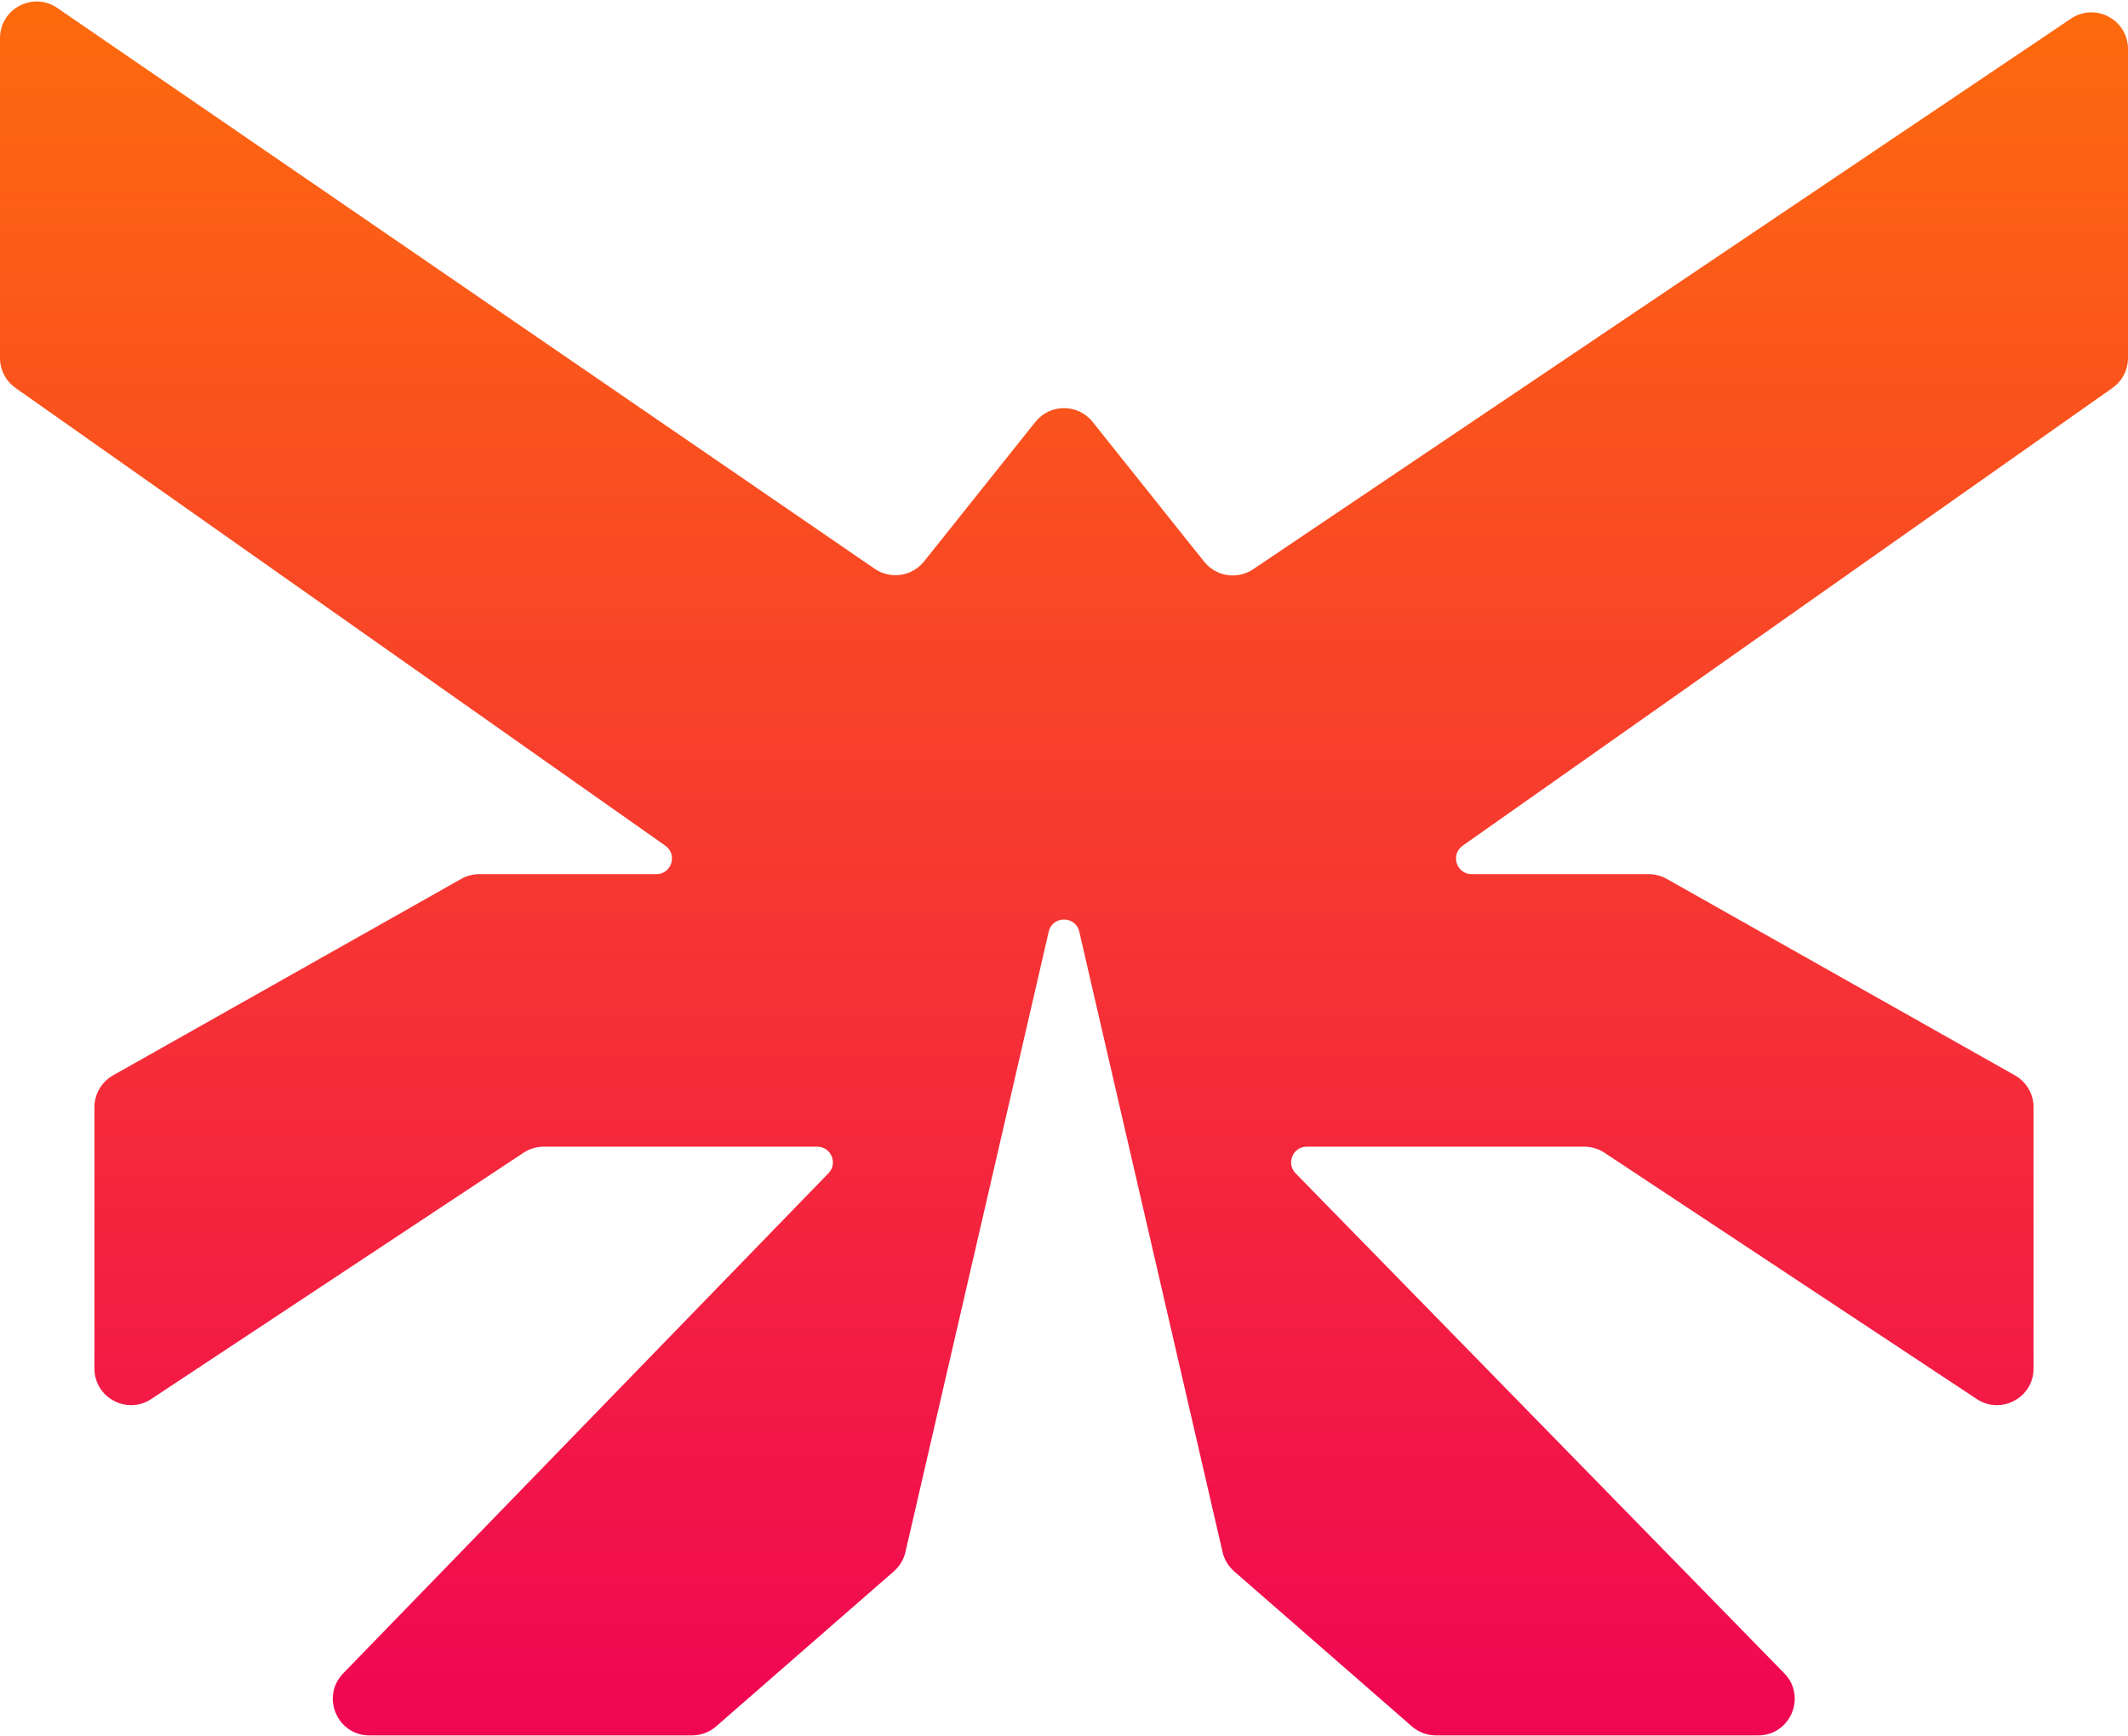
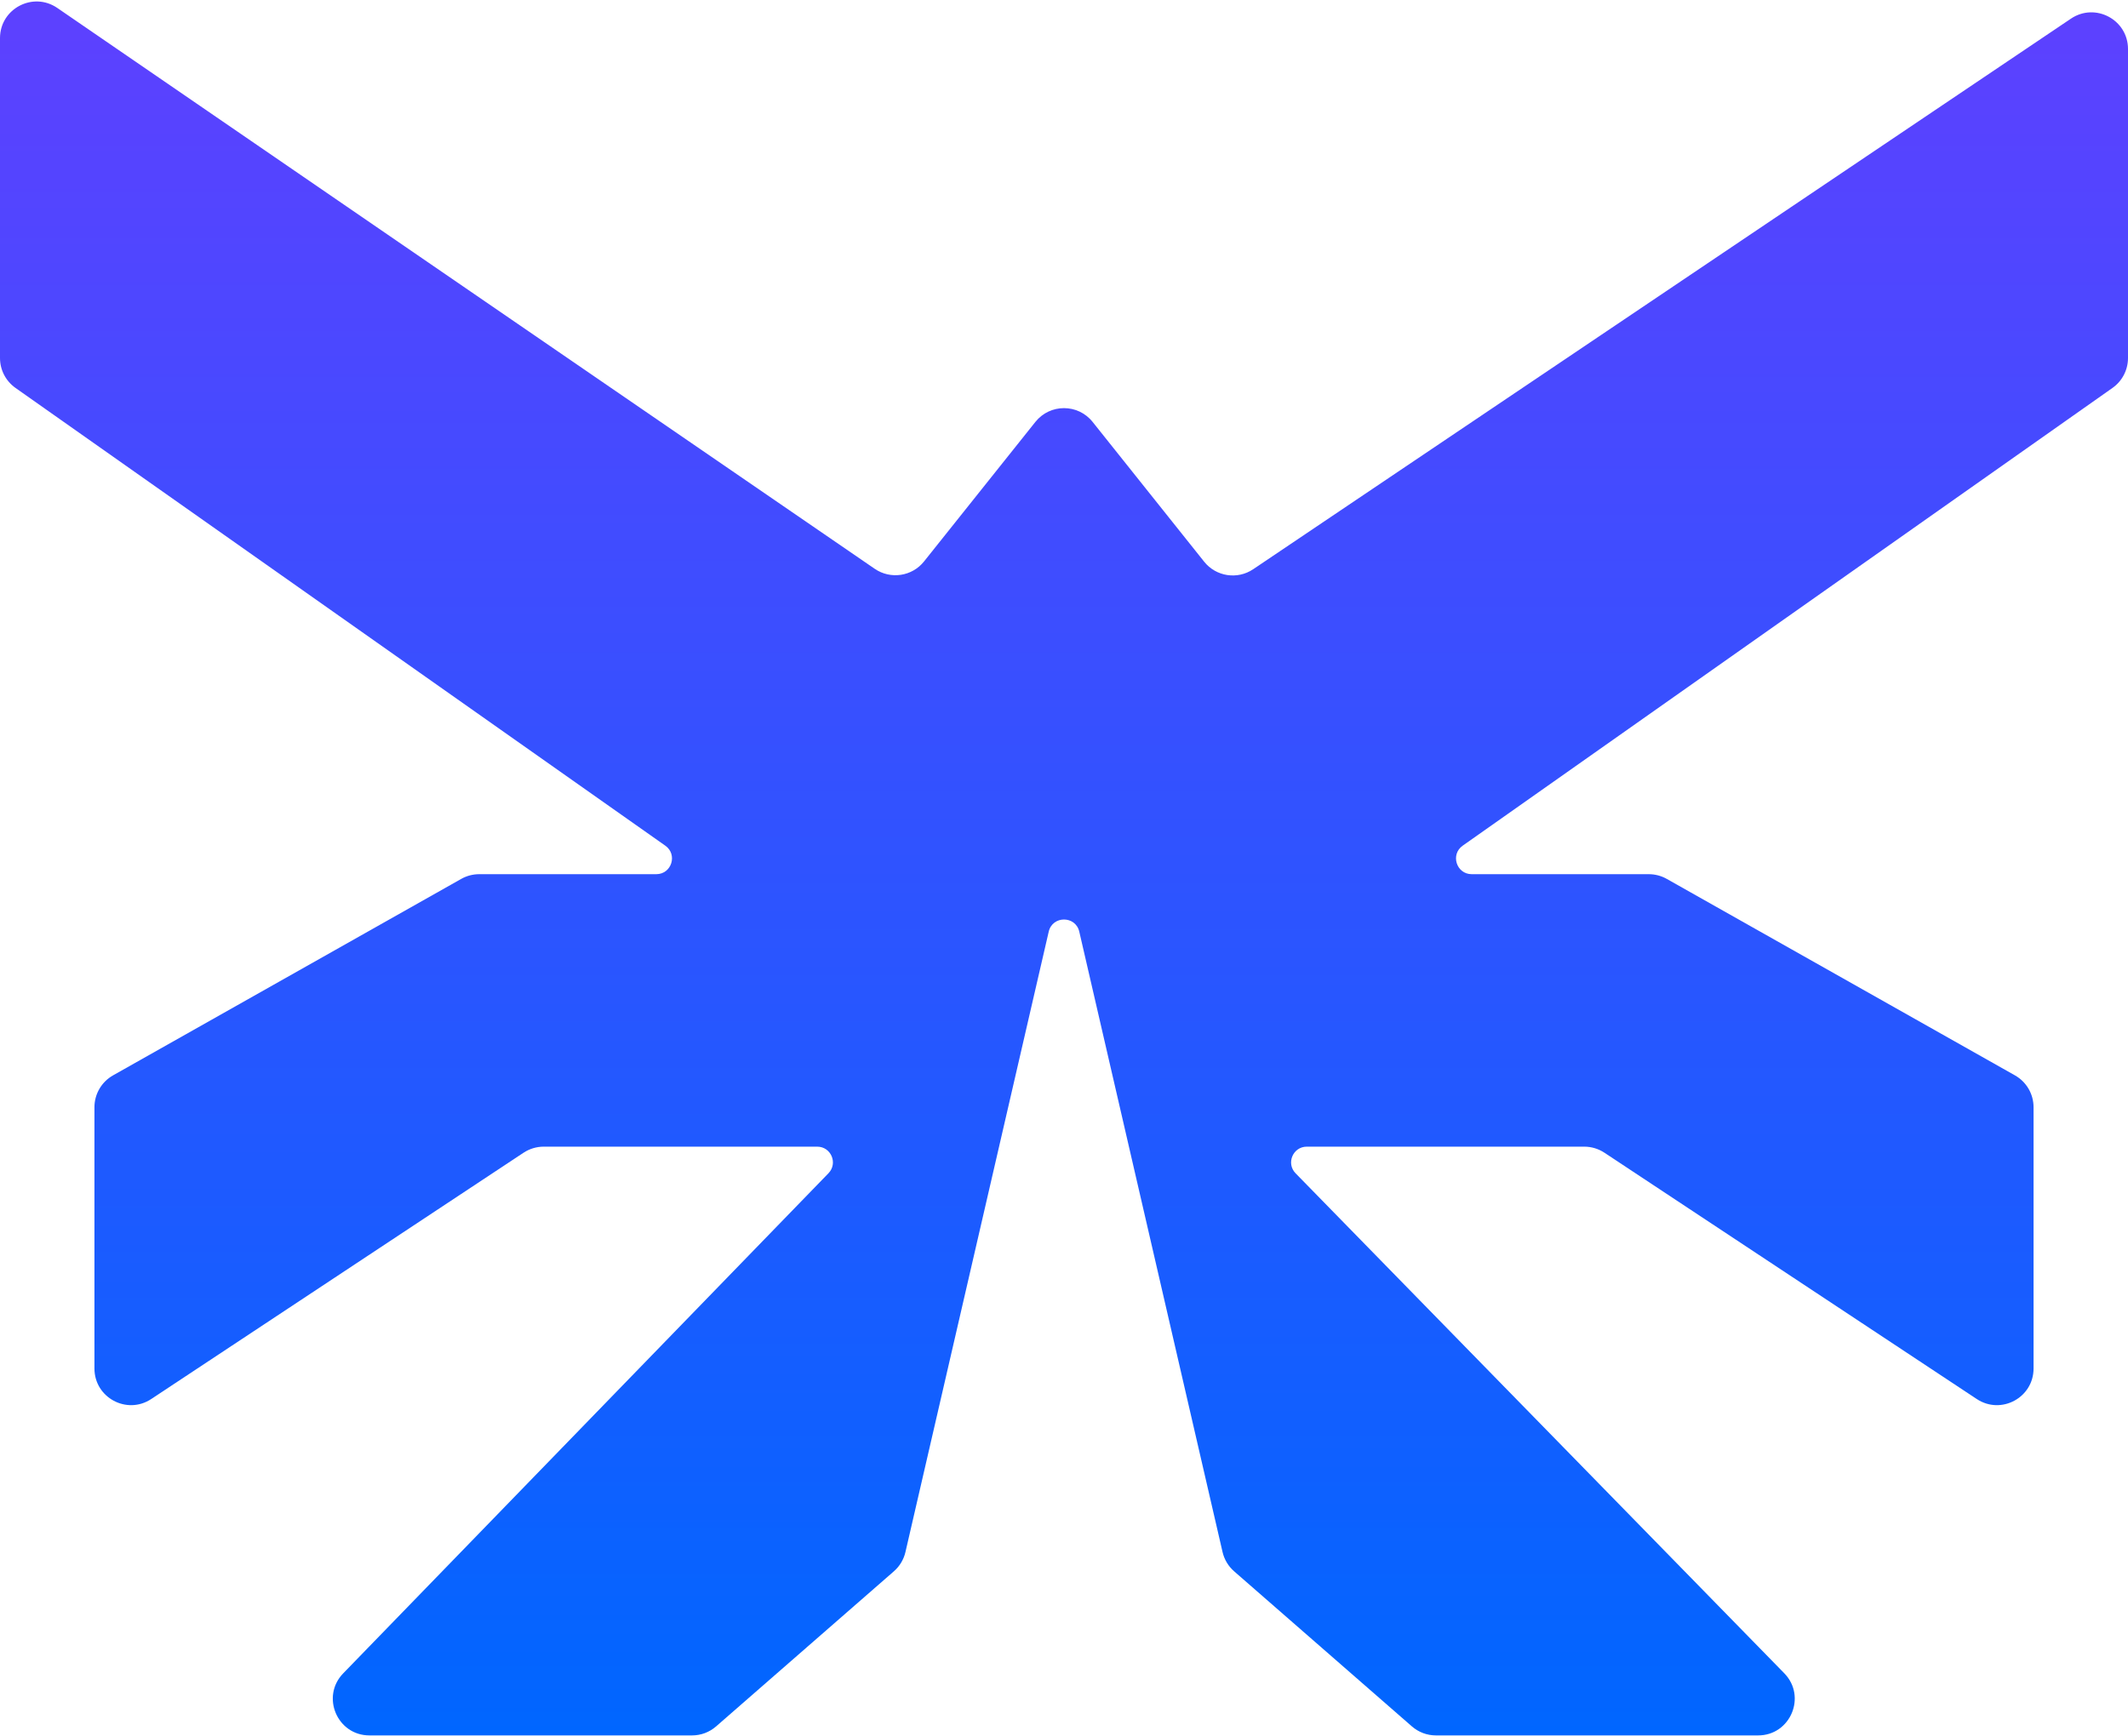
<svg xmlns="http://www.w3.org/2000/svg" width="407" height="332" viewBox="0 0 407 332" fill="none">
-   <path d="M206.423 178.235C205.707 175.135 201.293 175.135 200.577 178.235L173.178 296.908C172.847 298.344 172.071 299.639 170.96 300.608L136.963 330.274C135.688 331.387 134.053 332 132.361 332H70.666C64.481 332 61.335 324.566 65.642 320.126L158.452 224.454C160.297 222.551 158.949 219.365 156.298 219.365H103.996C102.622 219.365 101.279 219.769 100.133 220.527L28.926 267.645C24.273 270.724 18.063 267.388 18.063 261.808V211.822C18.063 209.297 19.424 206.967 21.623 205.726L88.215 168.142C89.265 167.549 90.45 167.238 91.655 167.238H125.519C128.448 167.238 129.641 163.472 127.247 161.786L2.968 74.216C1.107 72.905 0 70.771 0 68.494V7.294C0 1.66 6.316 -1.665 10.961 1.523L167.298 108.816C170.324 110.893 174.441 110.28 176.731 107.41L198.028 80.714C200.83 77.201 206.17 77.201 208.972 80.714L230.305 107.455C232.579 110.306 236.662 110.933 239.687 108.896L396.09 3.566C400.74 0.435 407 3.767 407 9.373V68.494C407 70.771 405.893 72.905 404.032 74.216L279.753 161.786C277.359 163.472 278.552 167.238 281.481 167.238H315.345C316.55 167.238 317.735 167.549 318.785 168.142L385.377 205.726C387.576 206.967 388.937 209.297 388.937 211.822V261.808C388.937 267.388 382.727 270.724 378.074 267.645L306.867 220.527C305.721 219.769 304.378 219.365 303.004 219.365H249.939C247.282 219.365 245.937 222.562 247.793 224.462L341.256 320.108C345.587 324.54 342.447 332 336.249 332H274.639C272.947 332 271.312 331.387 270.037 330.274L236.04 300.608C234.929 299.639 234.153 298.344 233.822 296.908L206.423 178.235Z" fill="url(#paint0_linear_6_485)" />
+   <path d="M206.423 178.235C205.707 175.135 201.293 175.135 200.577 178.235L173.178 296.908C172.847 298.344 172.071 299.639 170.96 300.608L136.963 330.274C135.688 331.387 134.053 332 132.361 332H70.666C64.481 332 61.335 324.566 65.642 320.126L158.452 224.454C160.297 222.551 158.949 219.365 156.298 219.365H103.996C102.622 219.365 101.279 219.769 100.133 220.527L28.926 267.645C24.273 270.724 18.063 267.388 18.063 261.808V211.822C18.063 209.297 19.424 206.967 21.623 205.726L88.215 168.142C89.265 167.549 90.45 167.238 91.655 167.238H125.519C128.448 167.238 129.641 163.472 127.247 161.786L2.968 74.216C1.107 72.905 0 70.771 0 68.494V7.294C0 1.66 6.316 -1.665 10.961 1.523L167.298 108.816C170.324 110.893 174.441 110.28 176.731 107.41L198.028 80.714C200.83 77.201 206.17 77.201 208.972 80.714L230.305 107.455C232.579 110.306 236.662 110.933 239.687 108.896L396.09 3.566C400.74 0.435 407 3.767 407 9.373V68.494C407 70.771 405.893 72.905 404.032 74.216L279.753 161.786C277.359 163.472 278.552 167.238 281.481 167.238H315.345C316.55 167.238 317.735 167.549 318.785 168.142L385.377 205.726C387.576 206.967 388.937 209.297 388.937 211.822V261.808C388.937 267.388 382.727 270.724 378.074 267.645L306.867 220.527C305.721 219.769 304.378 219.365 303.004 219.365H249.939C247.282 219.365 245.937 222.562 247.793 224.462L341.256 320.108C345.587 324.54 342.447 332 336.249 332H274.639C272.947 332 271.312 331.387 270.037 330.274L236.04 300.608C234.929 299.639 234.153 298.344 233.822 296.908L206.423 178.235Z" fill="url(#paint0_linear_9_503)" />
  <defs>
-     <linearGradient id="paint0_linear_6_485" x1="203.5" y1="2.031" x2="203.5" y2="332" gradientUnits="userSpaceOnUse">
-       <stop stop-color="#FD6A0D" />
-       <stop offset="1" stop-color="#F00653" />
+     <linearGradient id="paint0_linear_9_503" x1="203" y1="6" x2="203" y2="332" gradientUnits="userSpaceOnUse">
+       <stop stop-color="#5C41FF" />
+       <stop offset="1" stop-color="#0066FF" />
    </linearGradient>
  </defs>
</svg>
